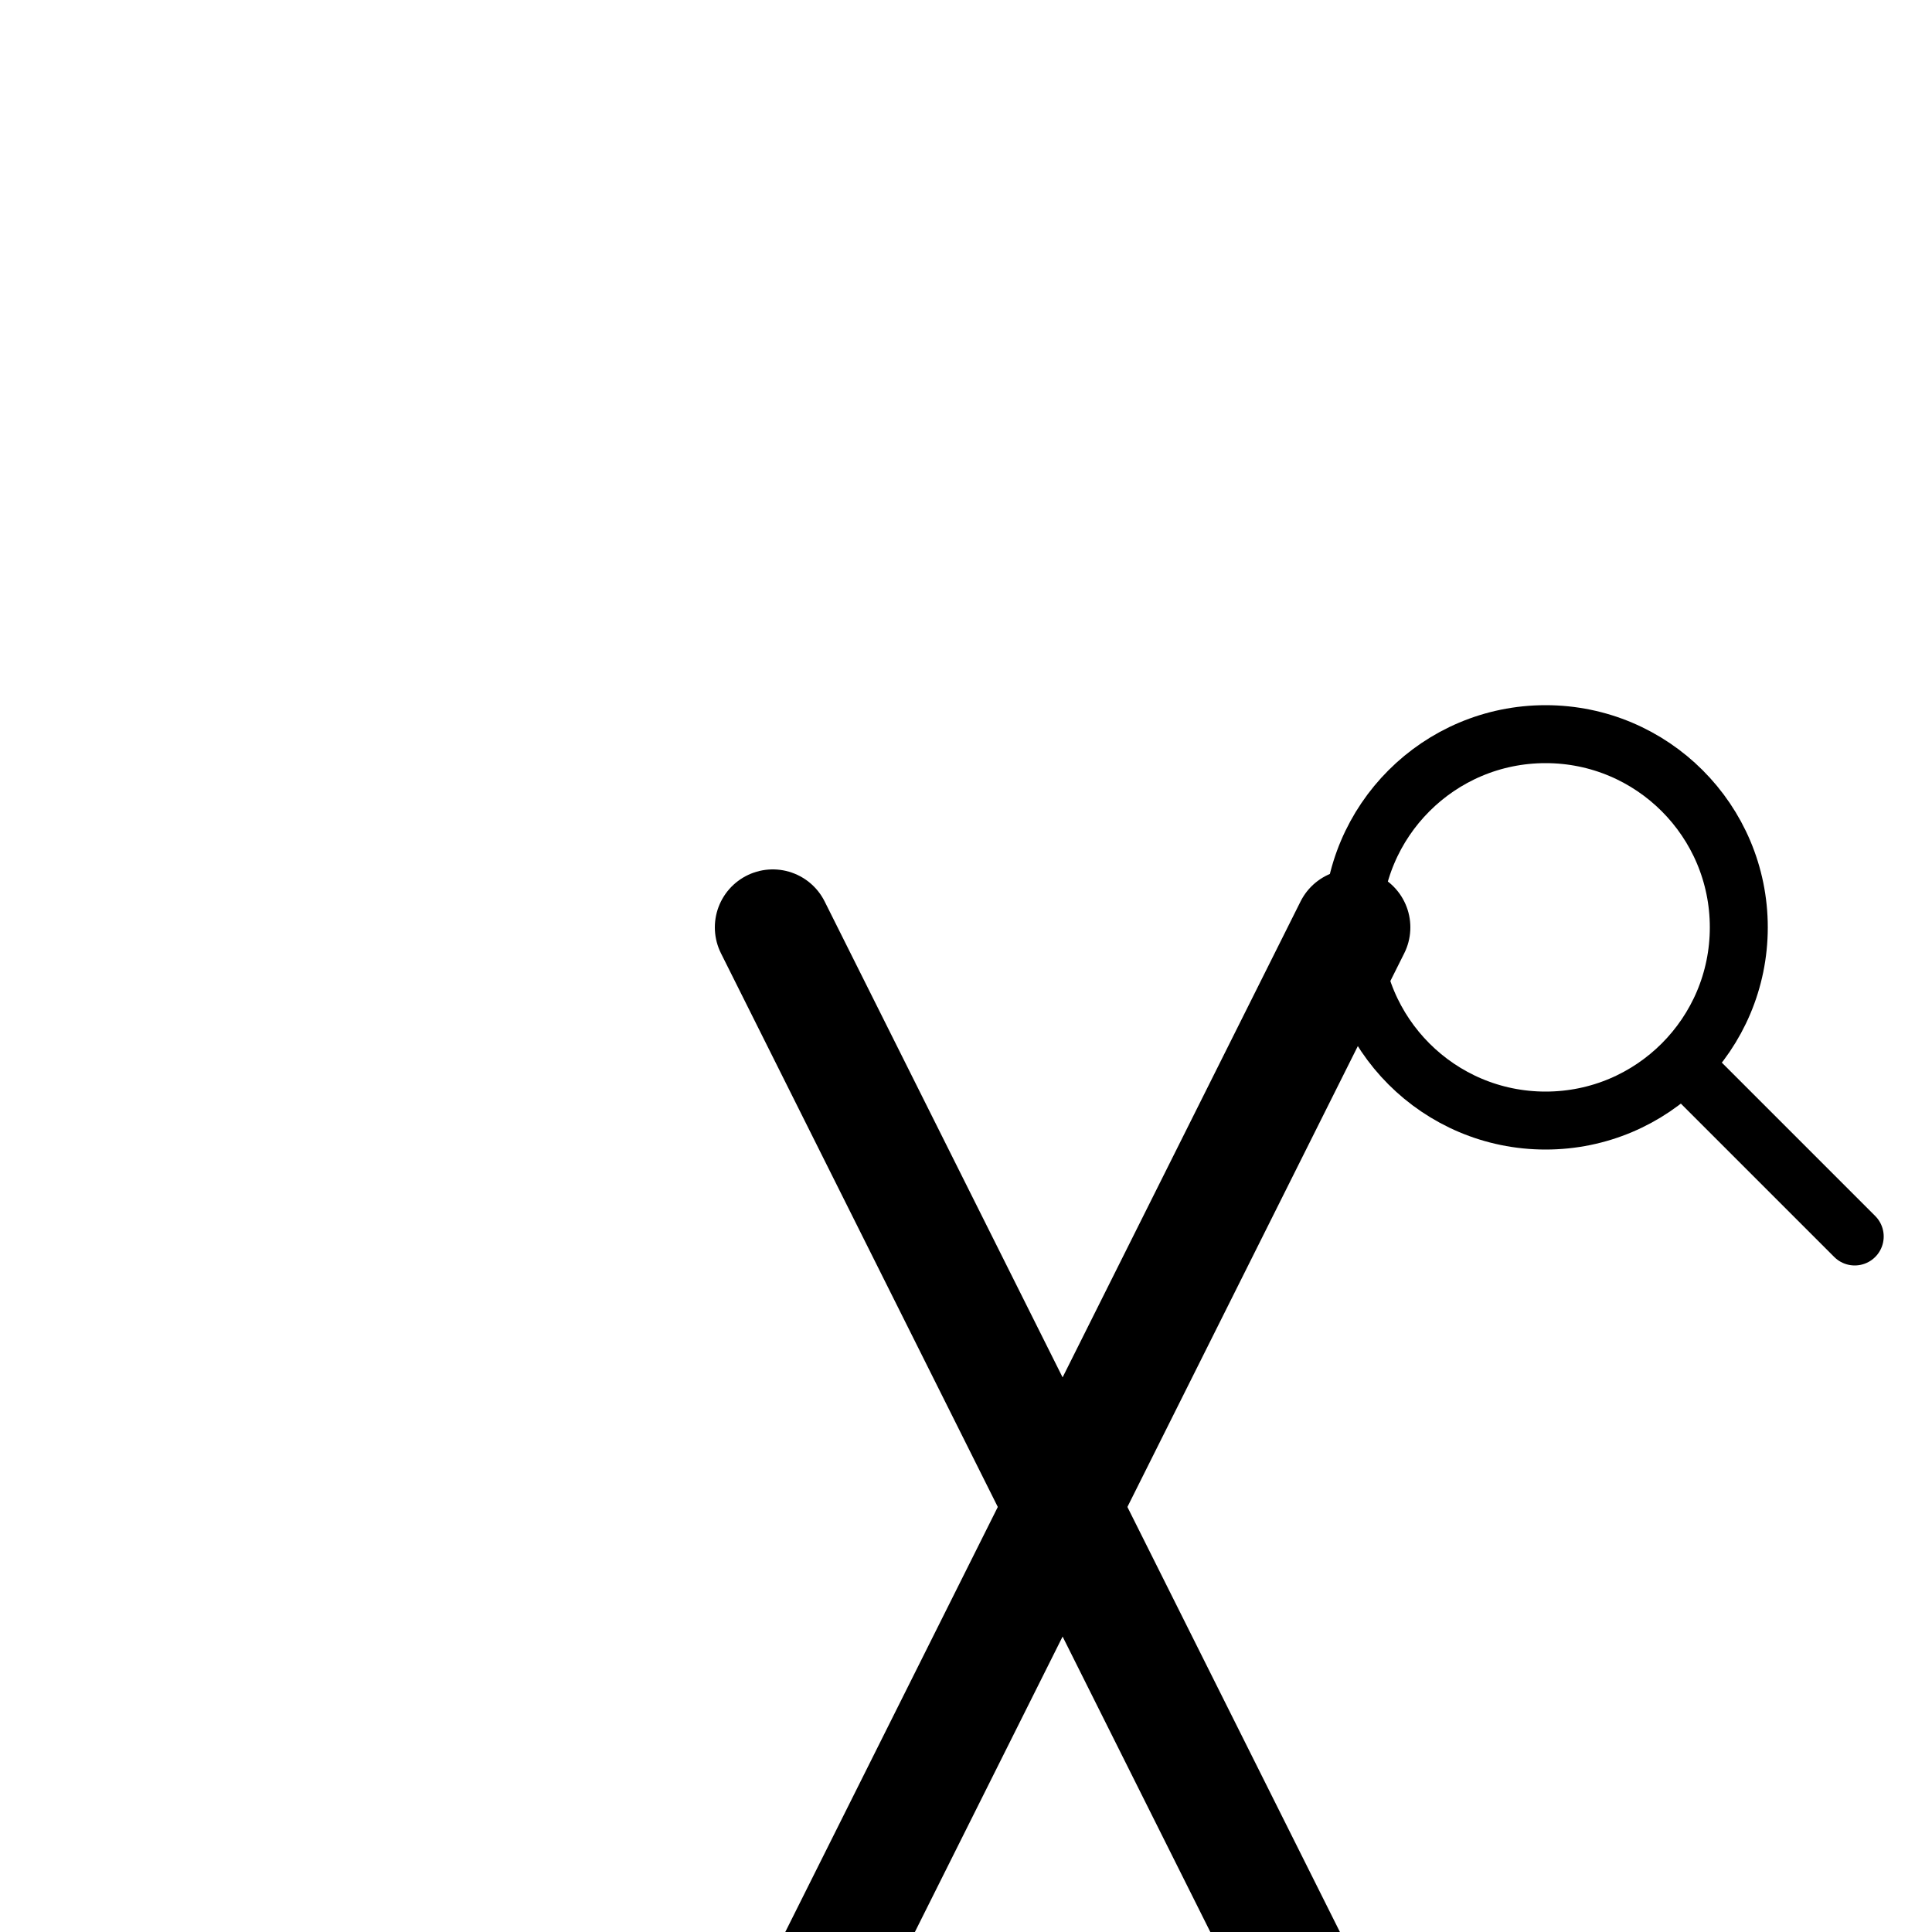
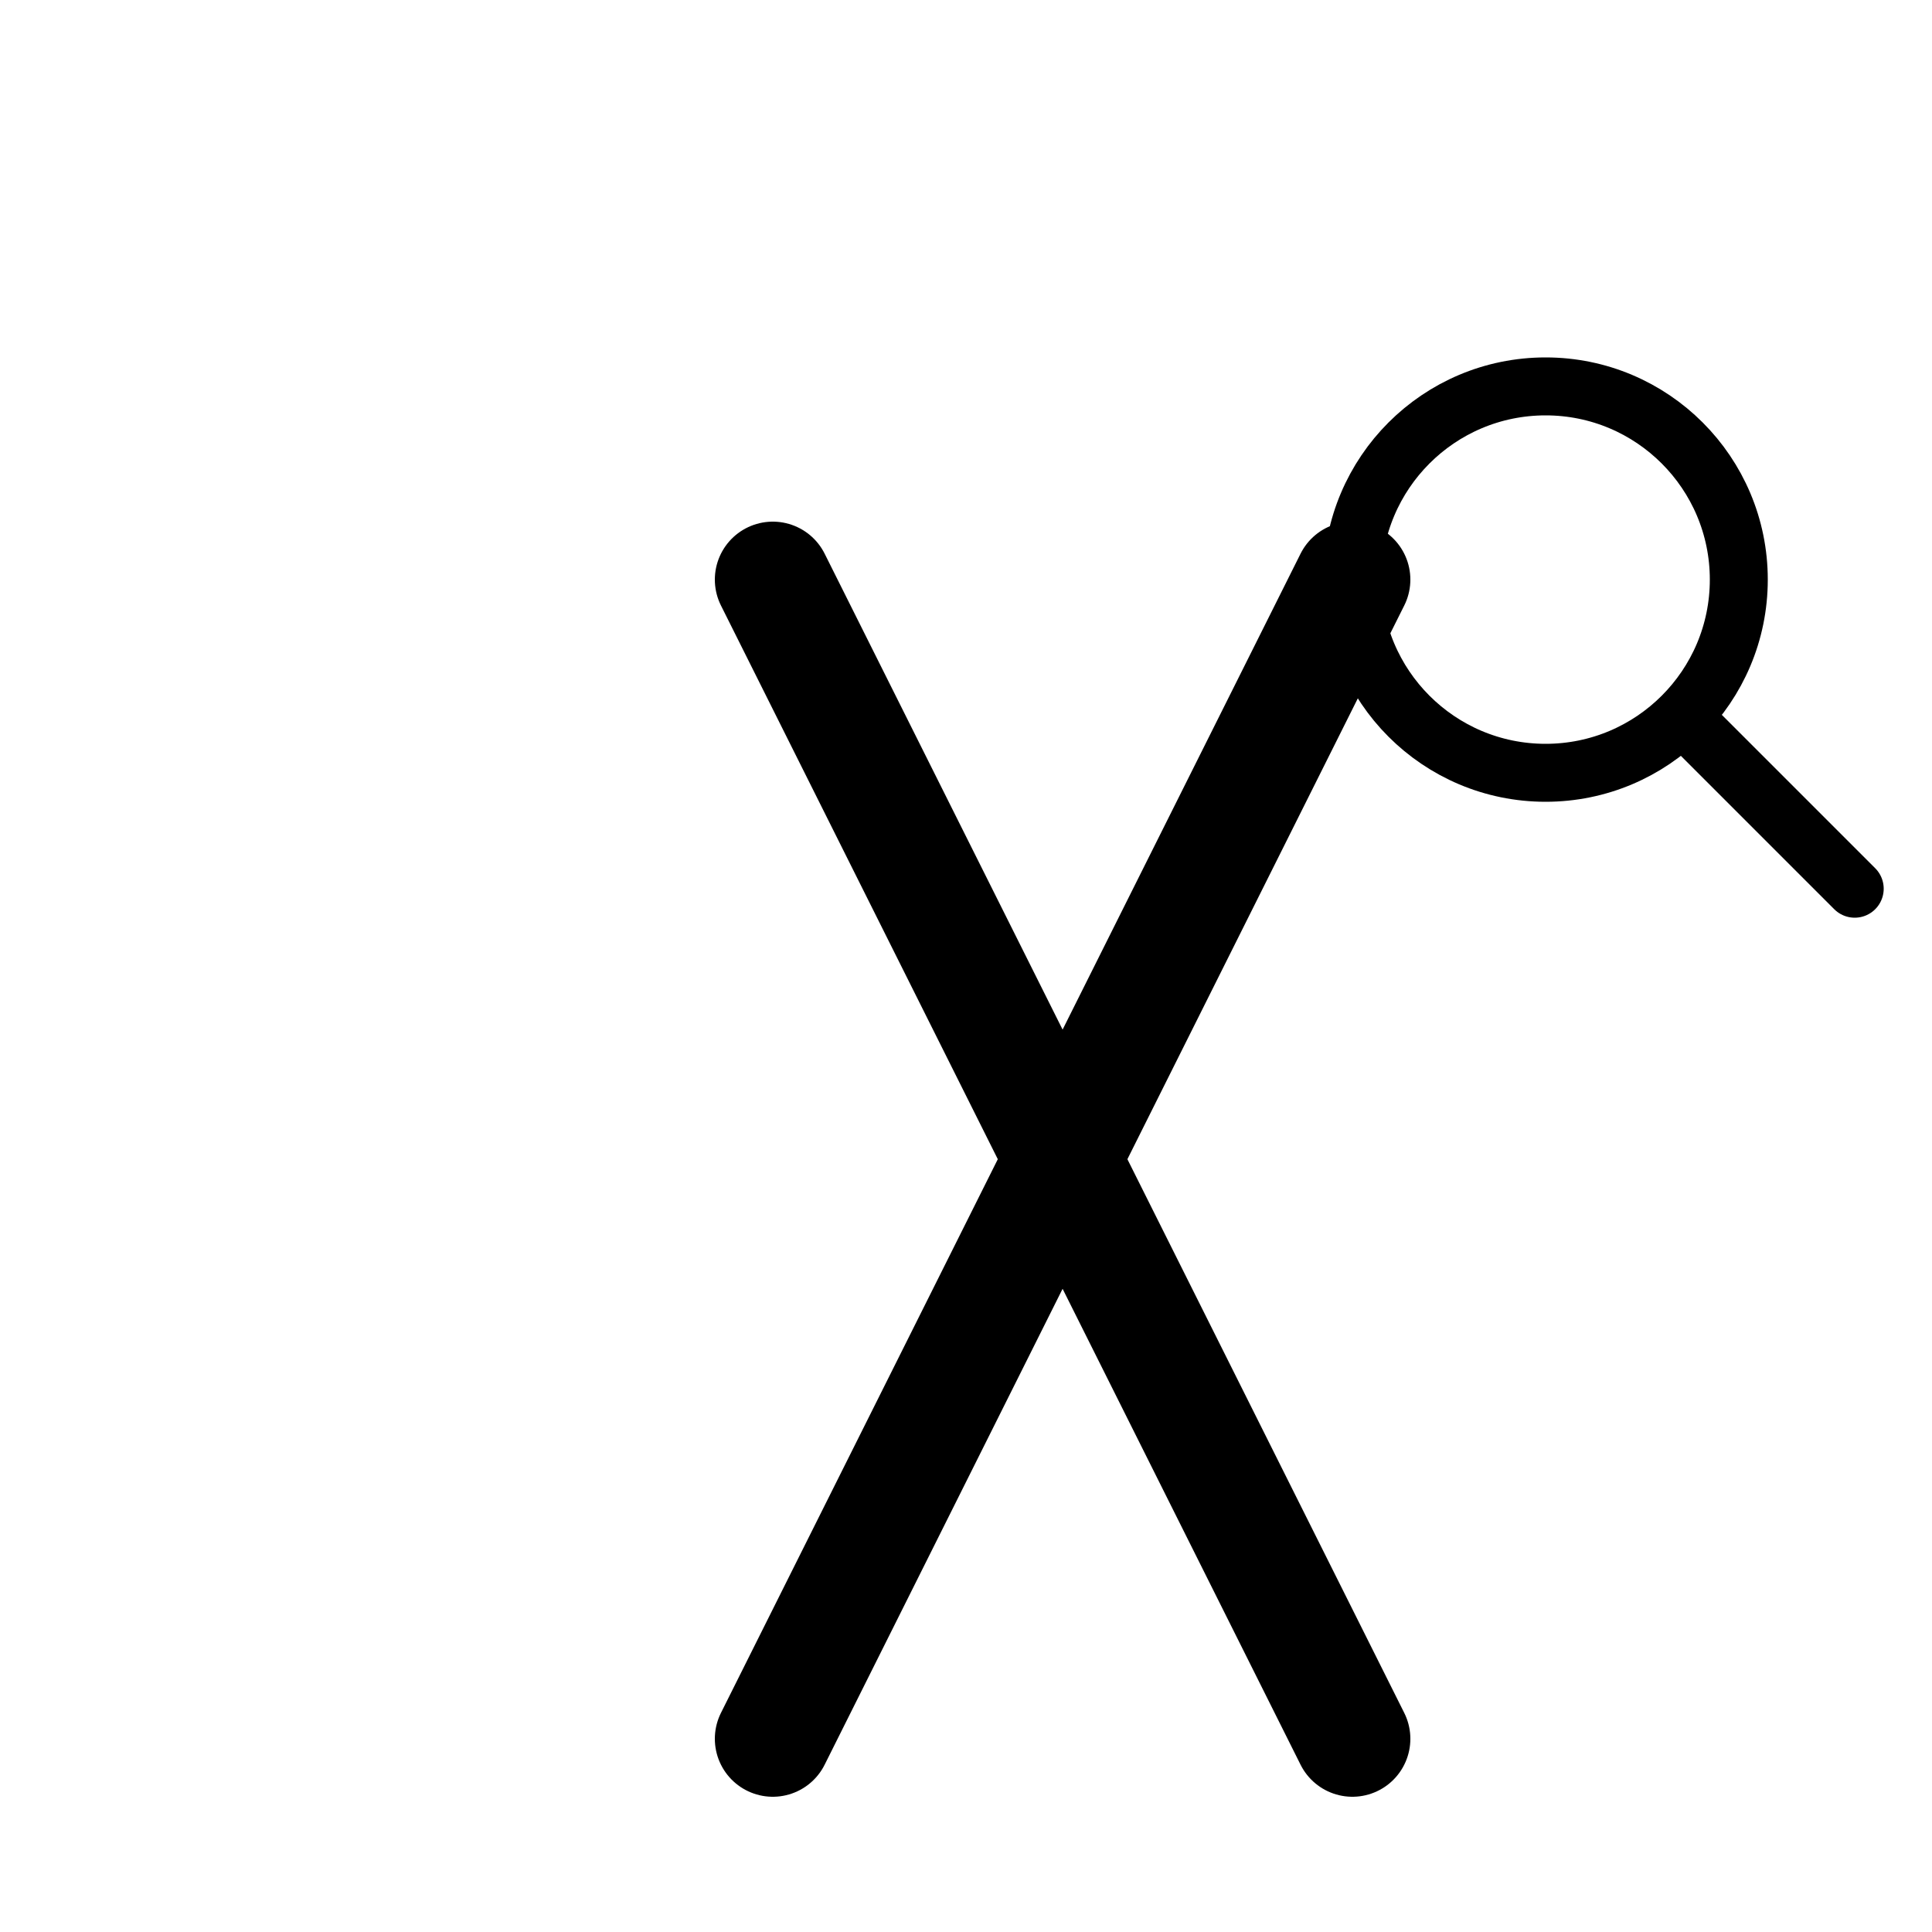
- <svg xmlns="http://www.w3.org/2000/svg" width="32" height="32" viewBox="0 0 50 32" fill="none">
+ <svg xmlns="http://www.w3.org/2000/svg" width="32" height="32" viewBox="0 0 50 50" fill="none">
  <path d="M20 15 L35 45" stroke="#000000" stroke-width="3" stroke-linecap="round" />
  <path d="M35 15 L20 45" stroke="#000000" stroke-width="3" stroke-linecap="round" />
  <g>
    <circle cx="40" cy="15" r="5" fill="none" stroke="#000000" stroke-width="1.5" />
    <line x1="44" y1="19" x2="48" y2="23" stroke="#000000" stroke-width="1.5" stroke-linecap="round" />
    <animateTransform attributeName="transform" type="rotate" from="0 40 15" to="360 40 15" dur="3s" repeatCount="indefinite" />
  </g>
</svg>
